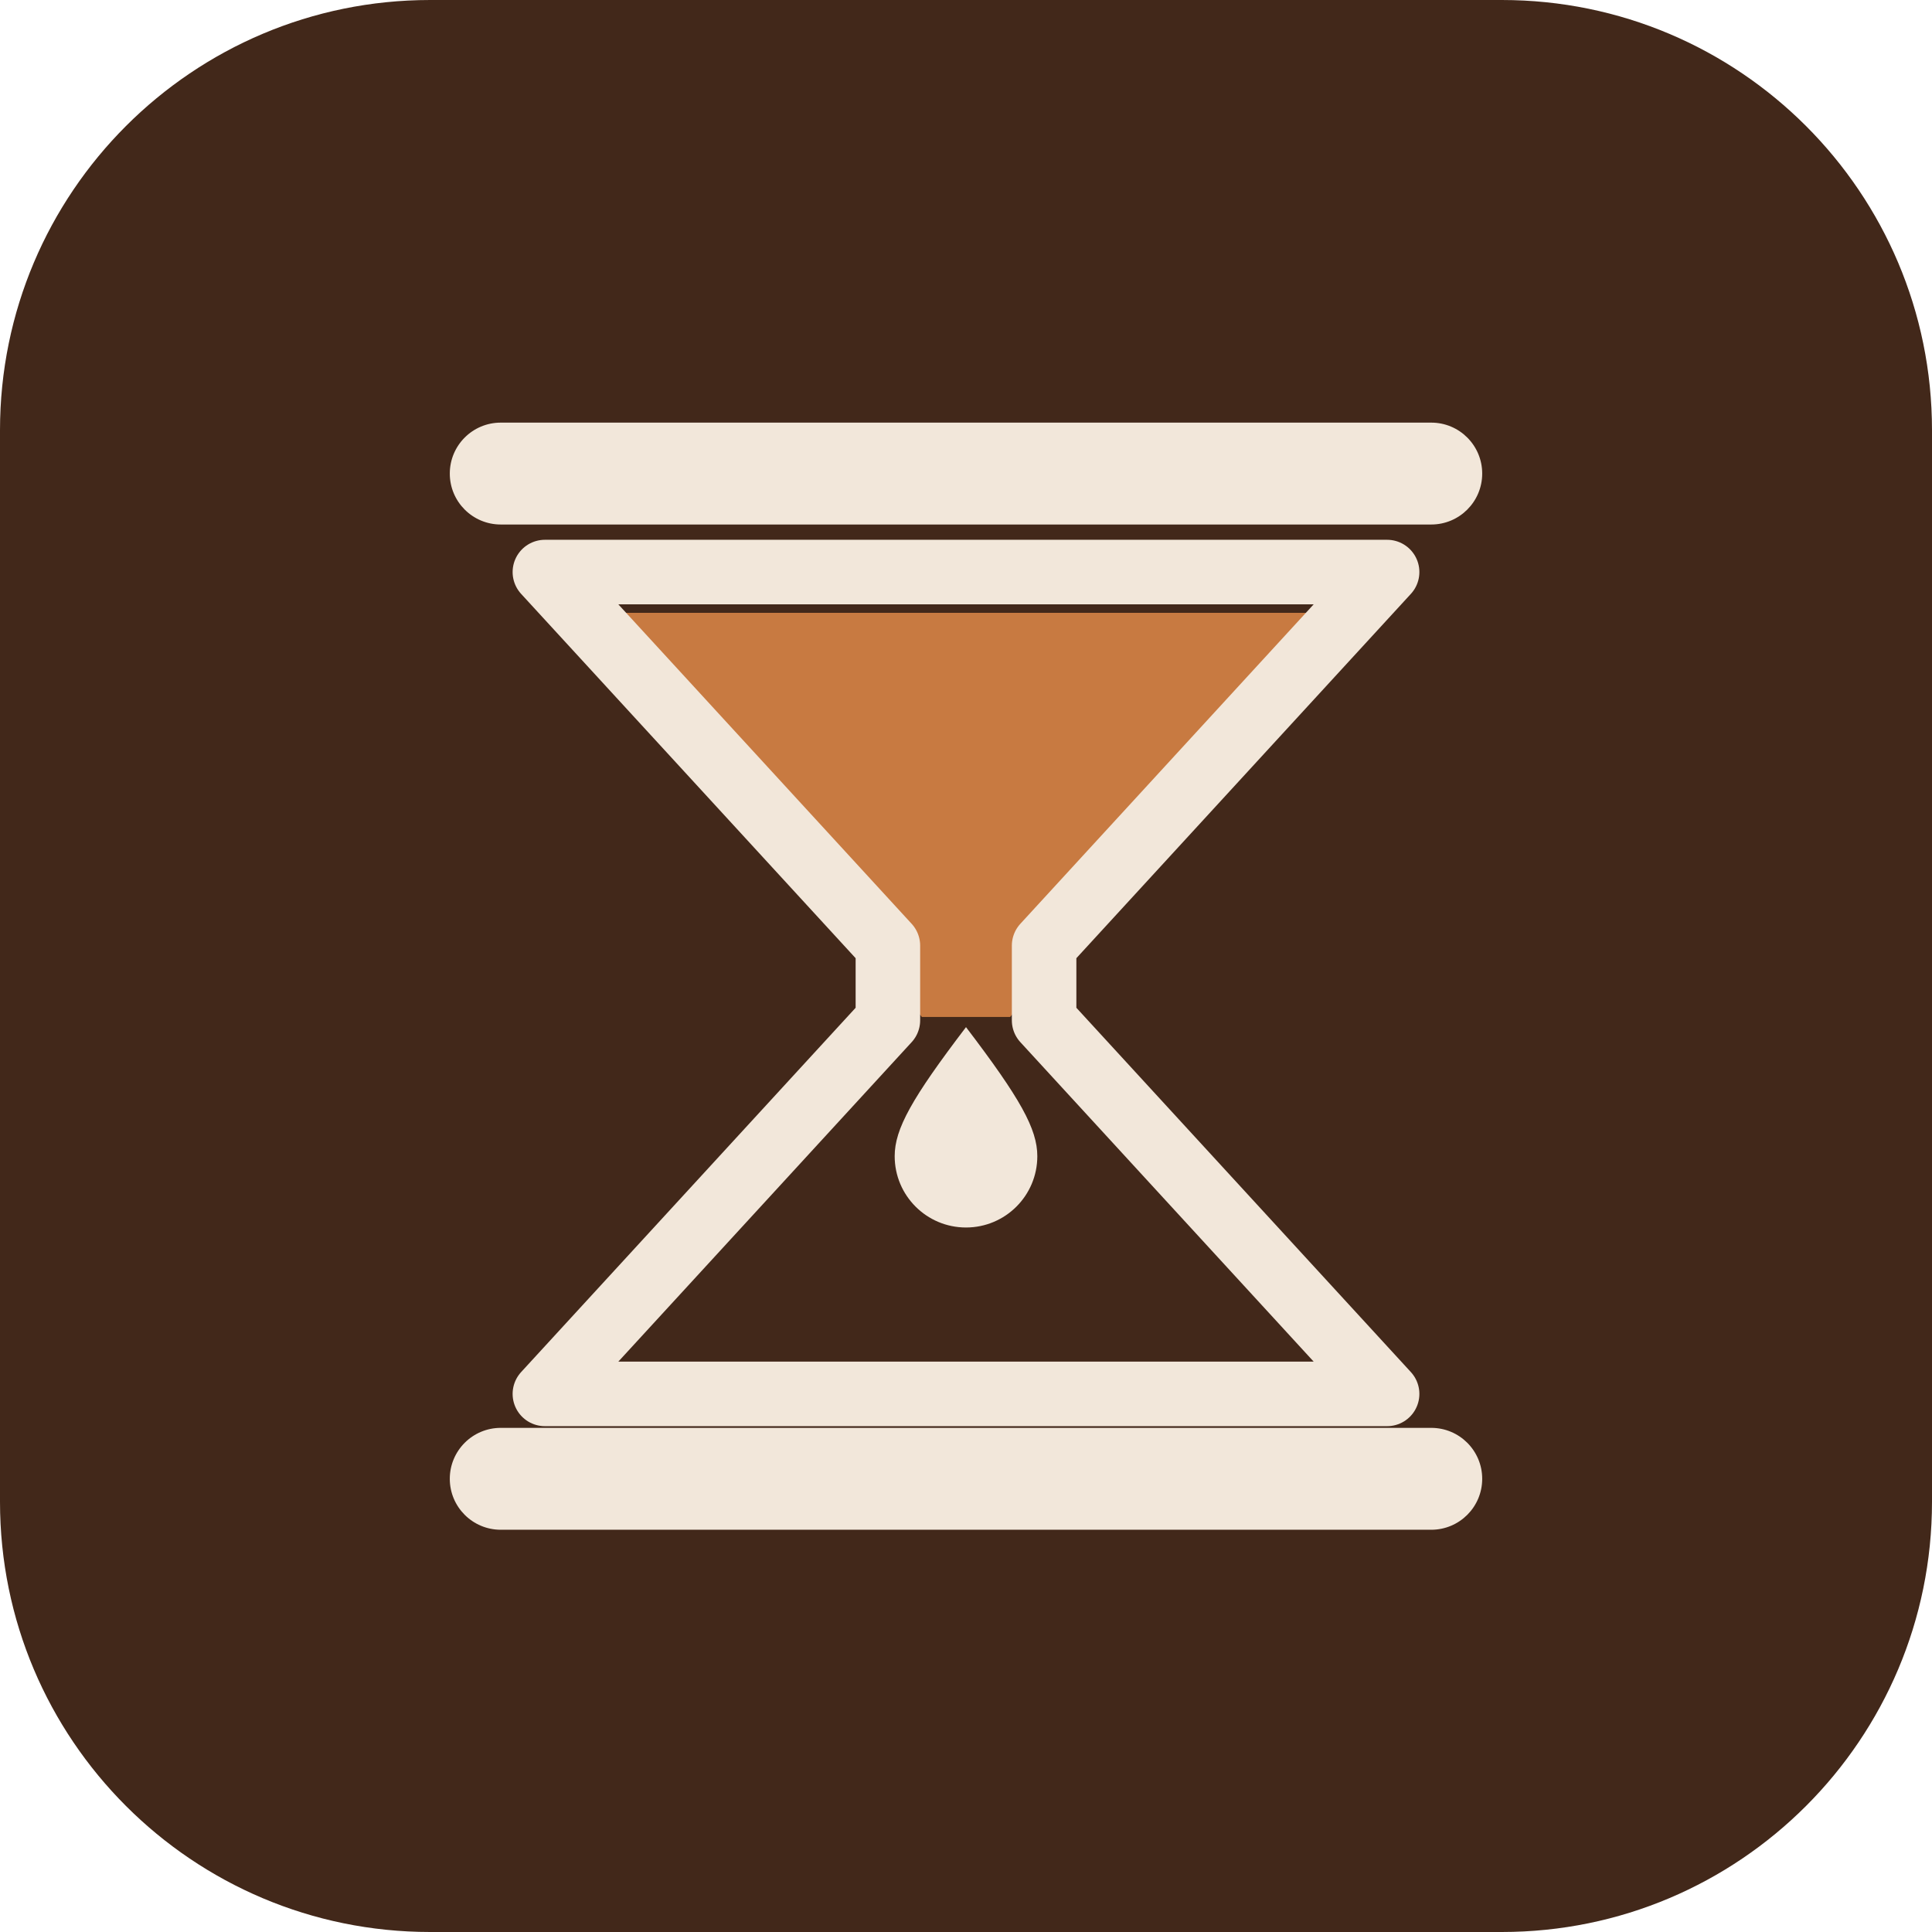
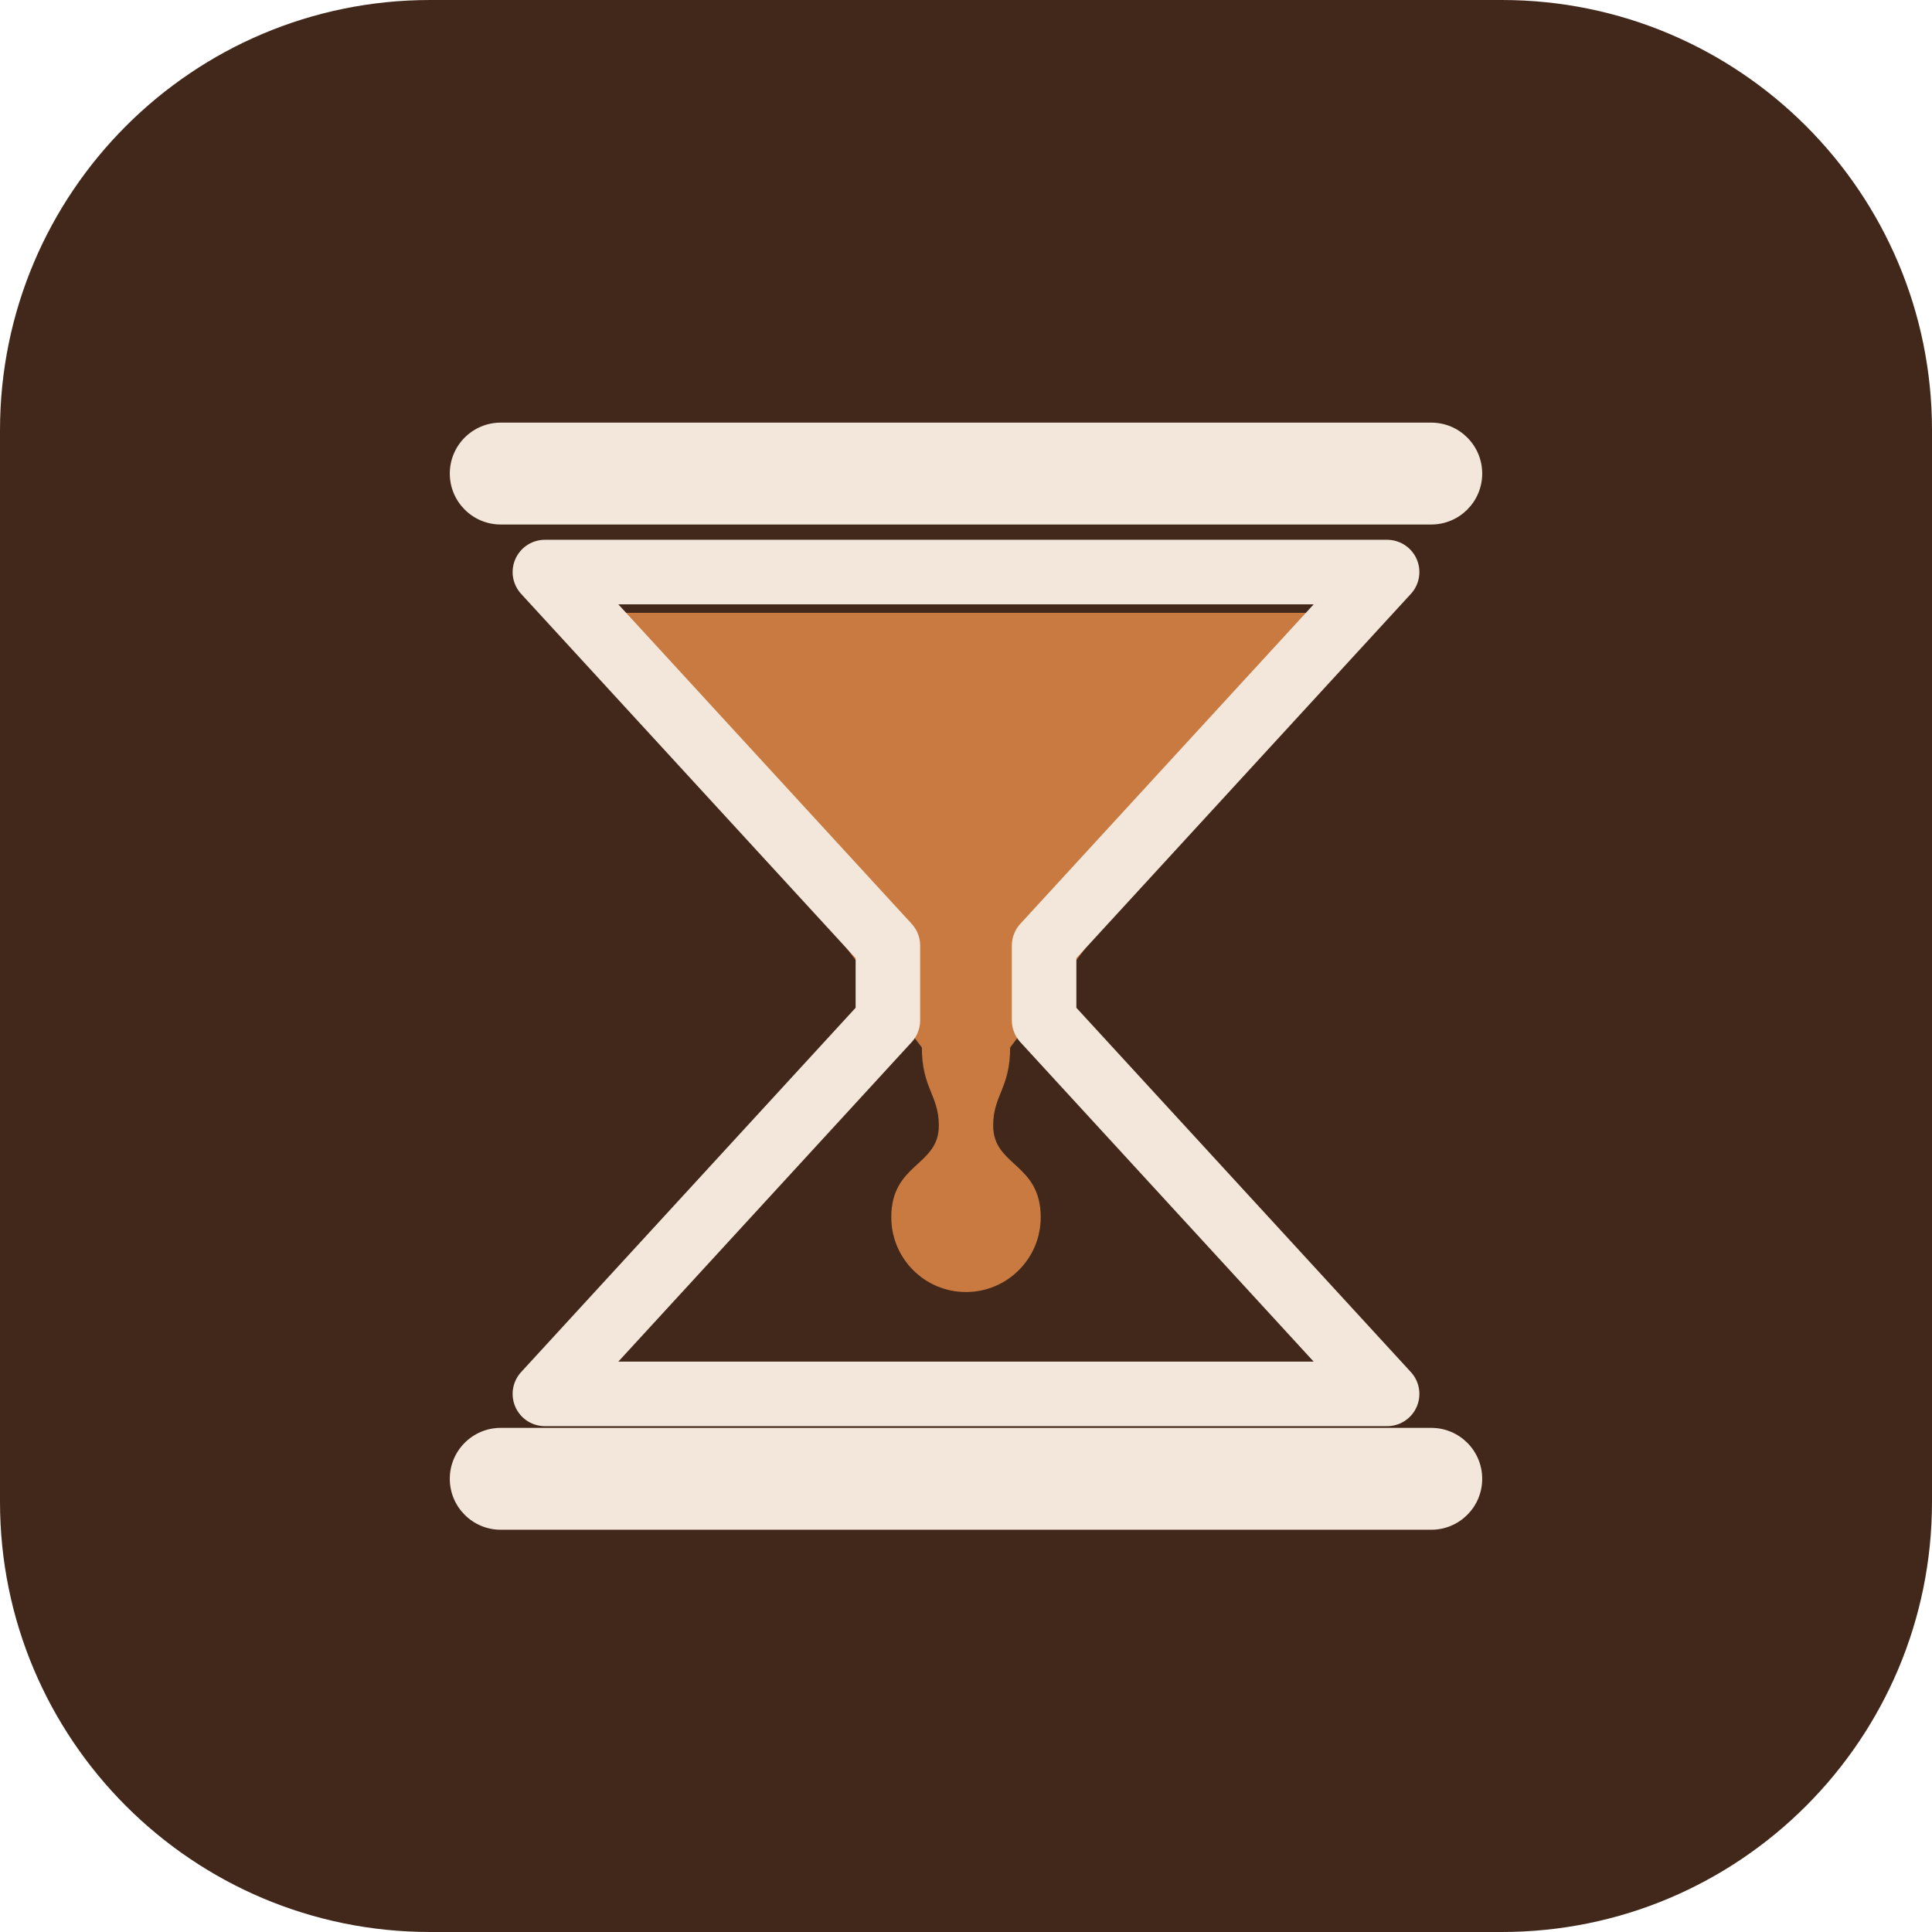
<svg xmlns="http://www.w3.org/2000/svg" width="512" height="512" viewBox="0 0 512 512">
  <rect width="512" height="512" rx="114" fill="#42281A" />
  <g transform="translate(256 256) scale(.9) translate(-256 -256)">
-     <path d="M146 152 L366 152 L269 271 L243 271 Z" fill="#C87A41" />
-     <path d="M256 274 c -16 21 -21 30 -21 38 a 21 21 0 0 0 42 0 c 0 -8 -5 -17 -21 -38 Z" fill="#F2E7DA" />
+     <path d="M146 152 L366 152 L269 280              C 269 292, 264 294, 264 303              C 264 315, 278 314, 278 330              A 22 22 0 1 1 234 330              C 234 314, 248 315, 248 303              C 248 294, 243 292, 243 280 Z" fill="#C87A41" />
    <path d="M132 140 L380 140 L279 250 L279 272 L380 382 L132 382 L233 272 L233 250 Z" fill="none" stroke="#F2E7DA" stroke-width="19" stroke-linejoin="round" />
    <g fill="#F2E7DA">
      <rect x="104" y="96" width="304" height="30" rx="15" />
      <rect x="104" y="392" width="304" height="30" rx="15" />
    </g>
  </g>
</svg>
